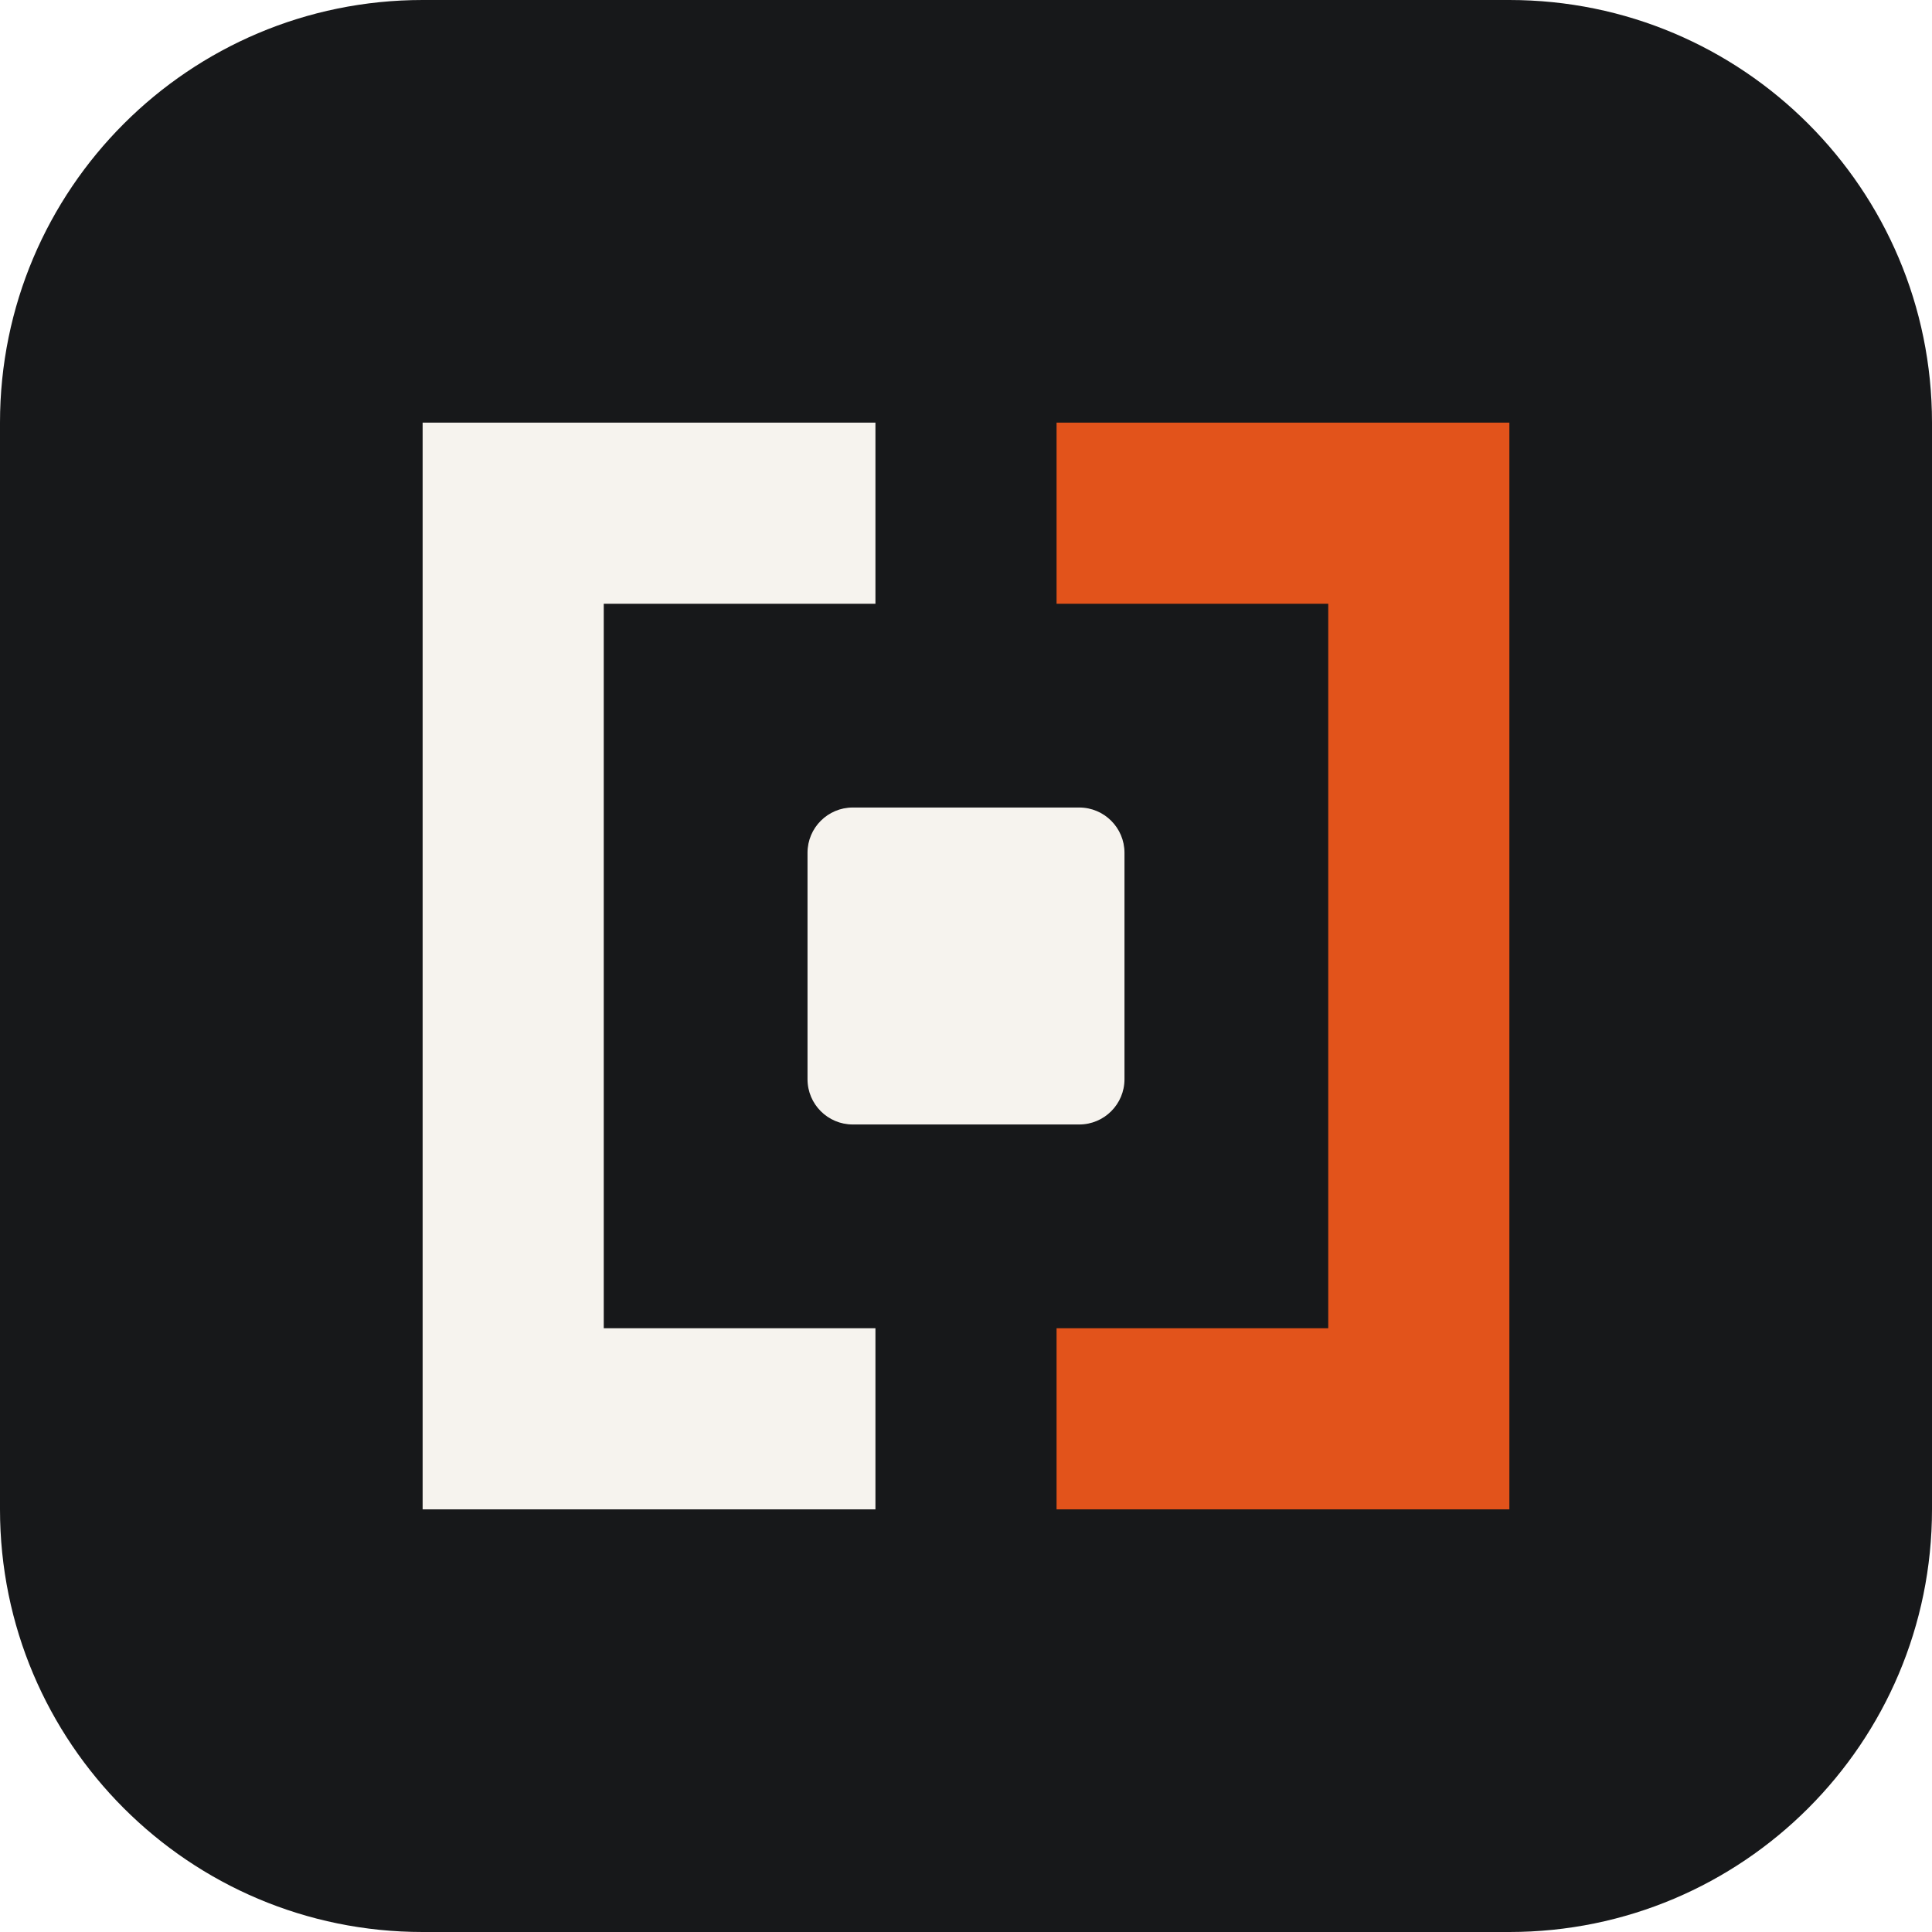
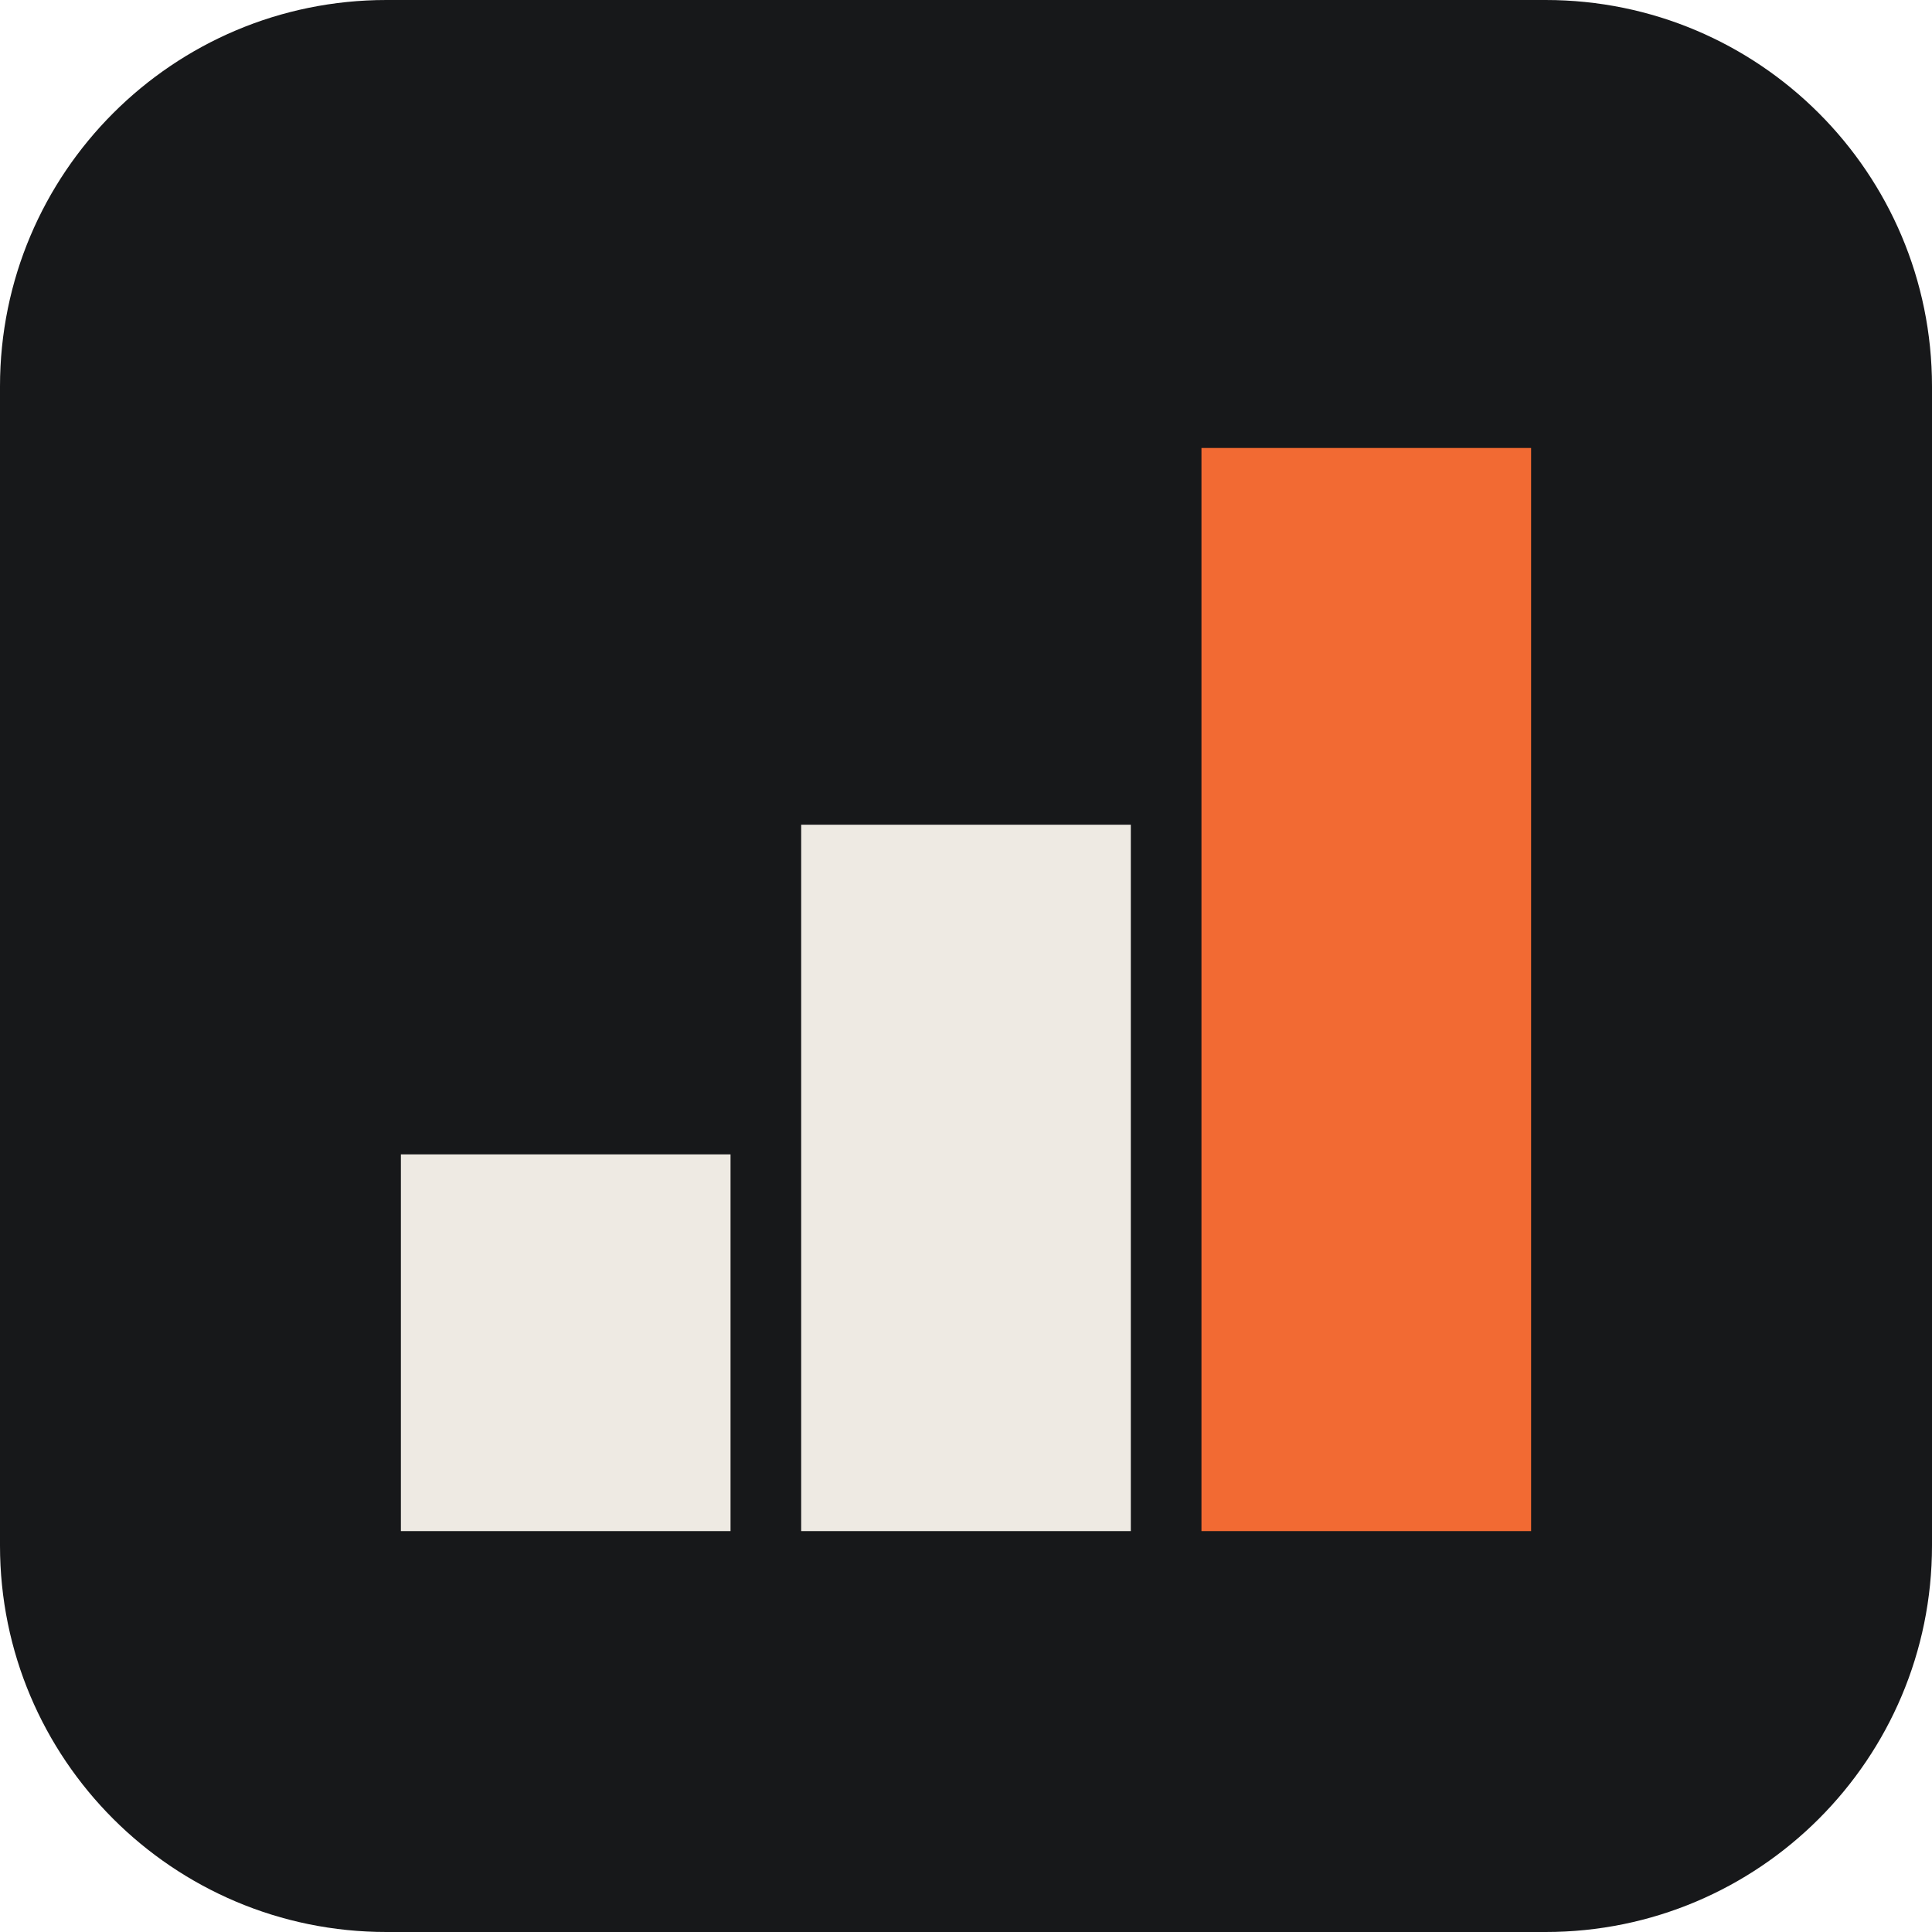
- <svg xmlns="http://www.w3.org/2000/svg" viewBox="0 0 32 32">
-   <rect width="32" height="32" rx="7" fill="#17181A" />
-   <g transform="translate(4 4) scale(.75)">
-     <path fill="#F6F3EE" d="M4 4h10v4H8v16h6v4H4z" />
-     <rect fill="#F6F3EE" x="12.5" y="12.5" width="7" height="7" rx="1" />
-     <path fill="#E2531B" d="M28 4H18v4h6v16h-6v4h10z" />
+ <svg xmlns="http://www.w3.org/2000/svg" width="32" height="32" viewBox="0 0 32 32">
+   <rect width="32" height="32" rx="6.4" fill="#17181A" />
+   <g transform="translate(3.52 3.52) scale(0.78)">
+     <rect fill="#EEEAE3" x="4" y="20" width="7" height="8" />
+     <rect fill="#EEEAE3" x="12.5" y="13" width="7" height="15" />
+     <rect fill="#F26A33" x="21" y="5" width="7" height="23" />
  </g>
</svg>
